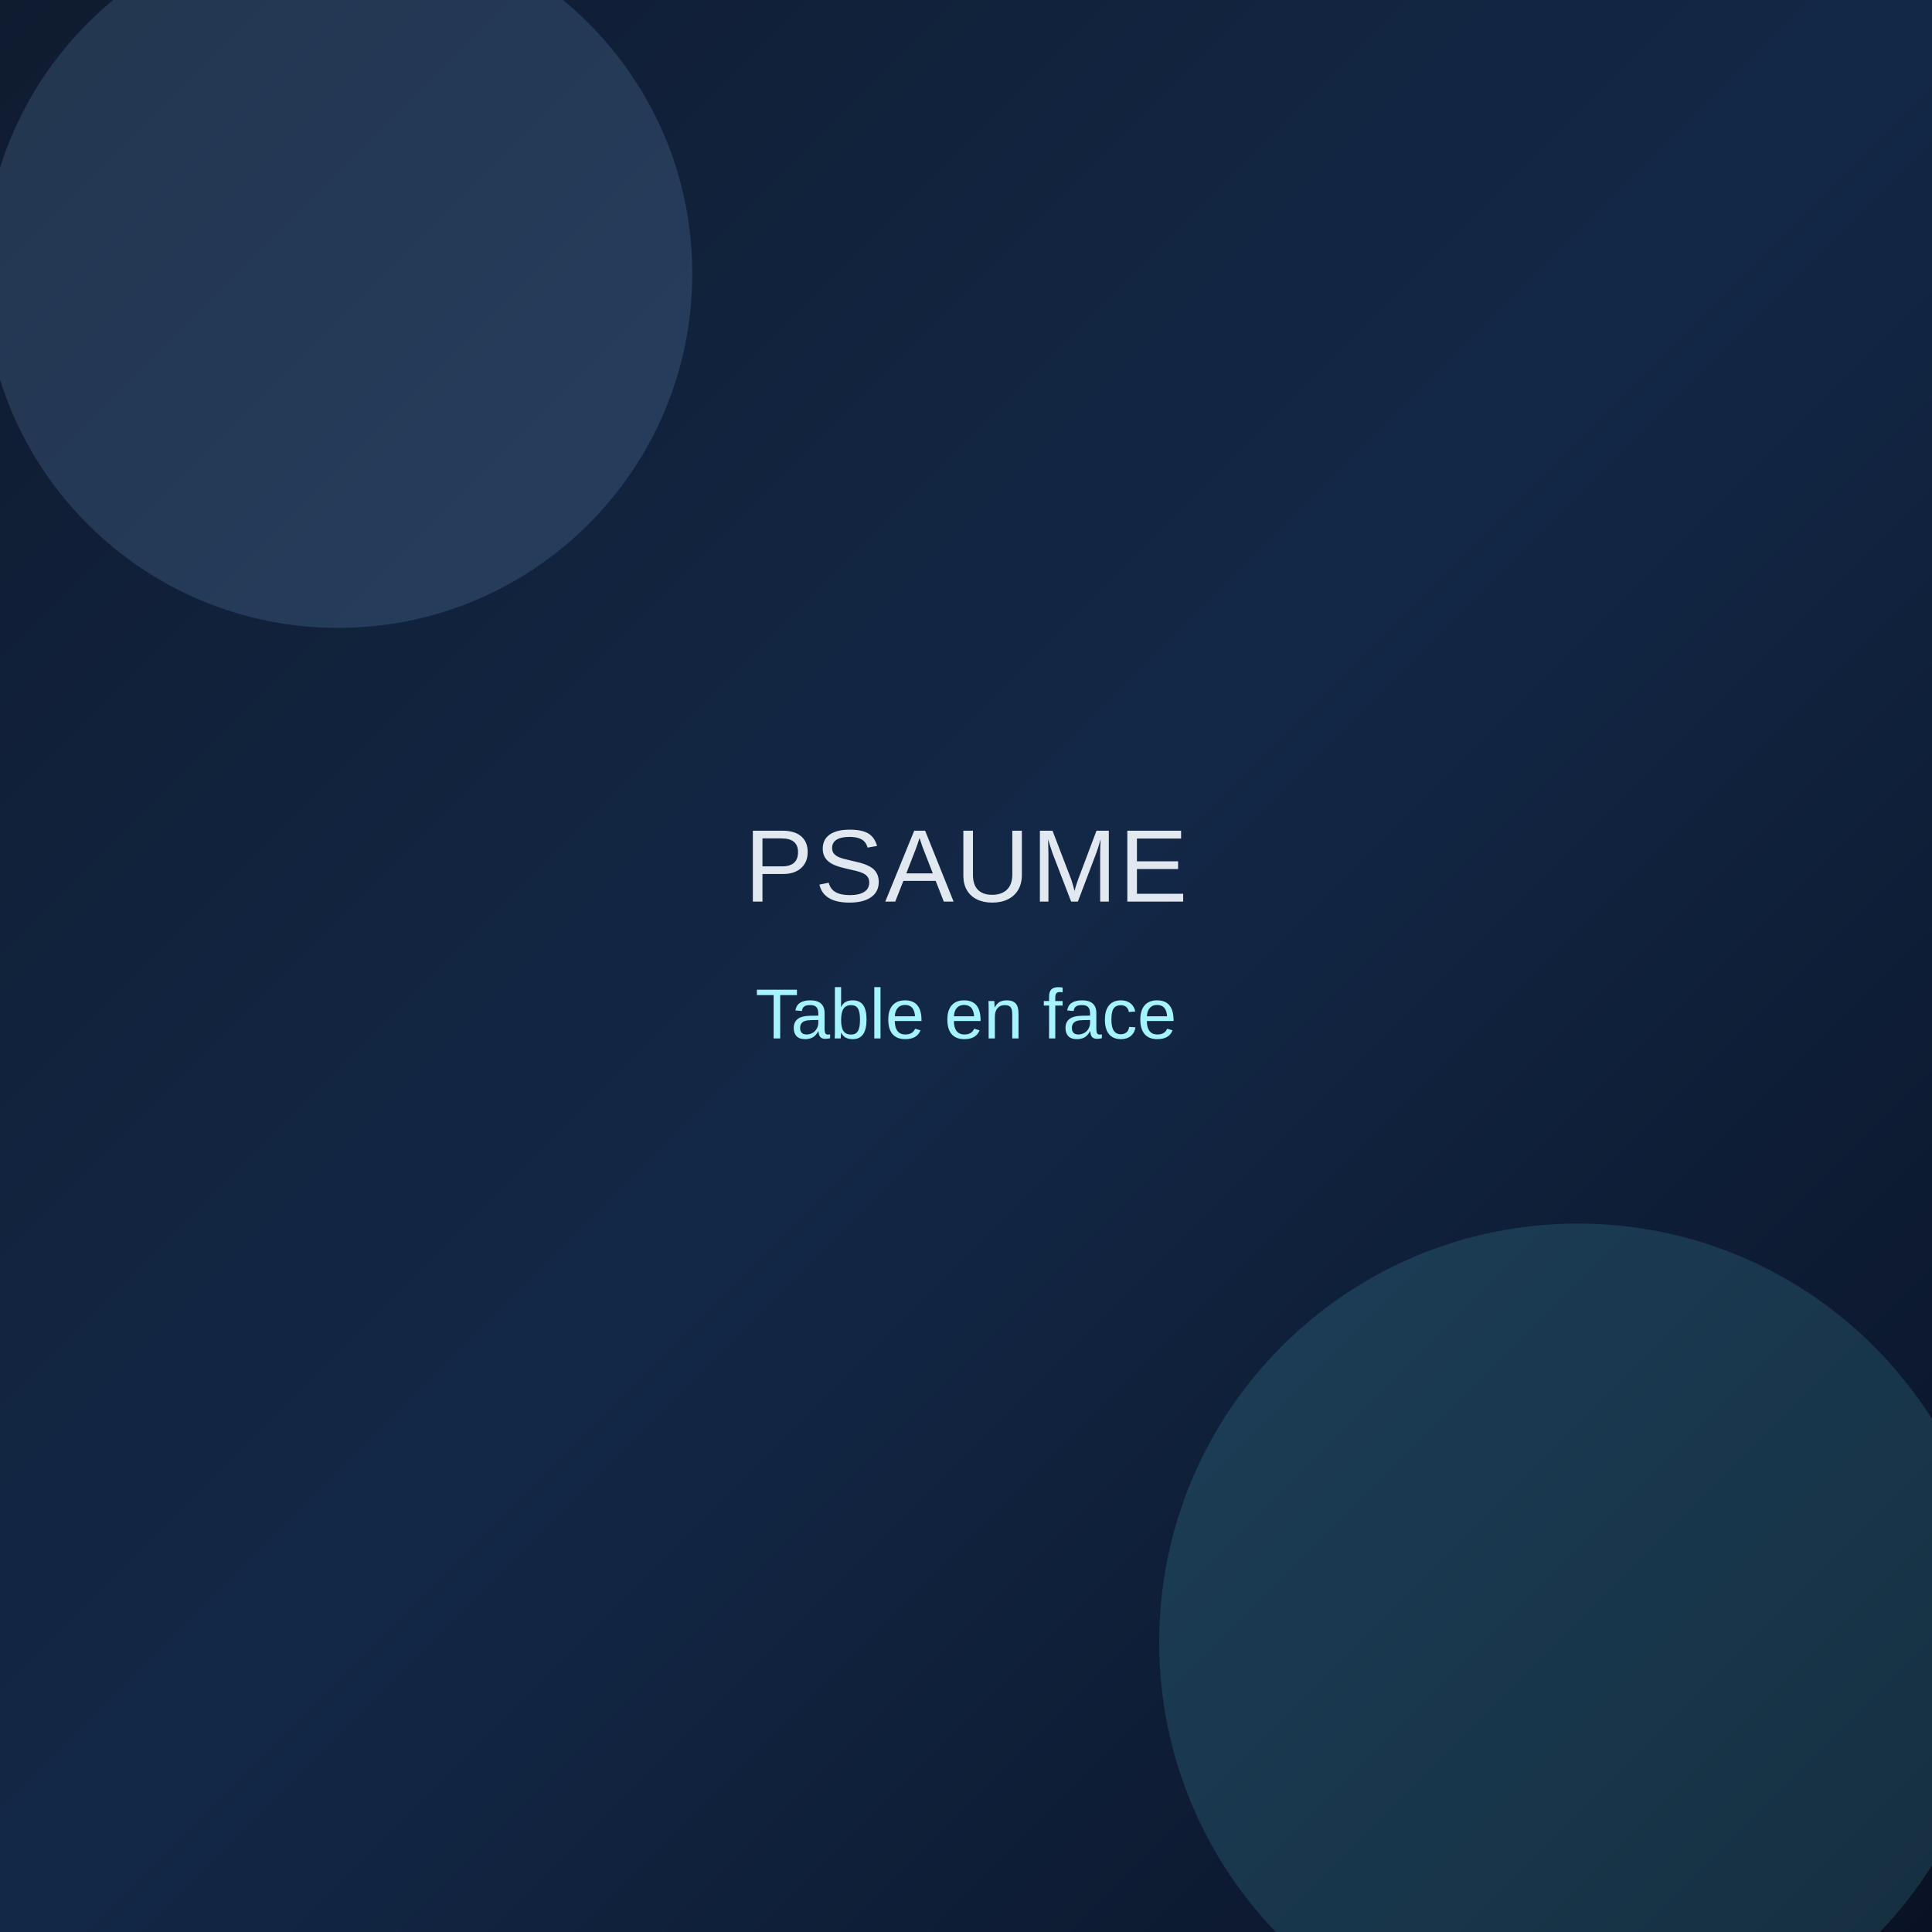
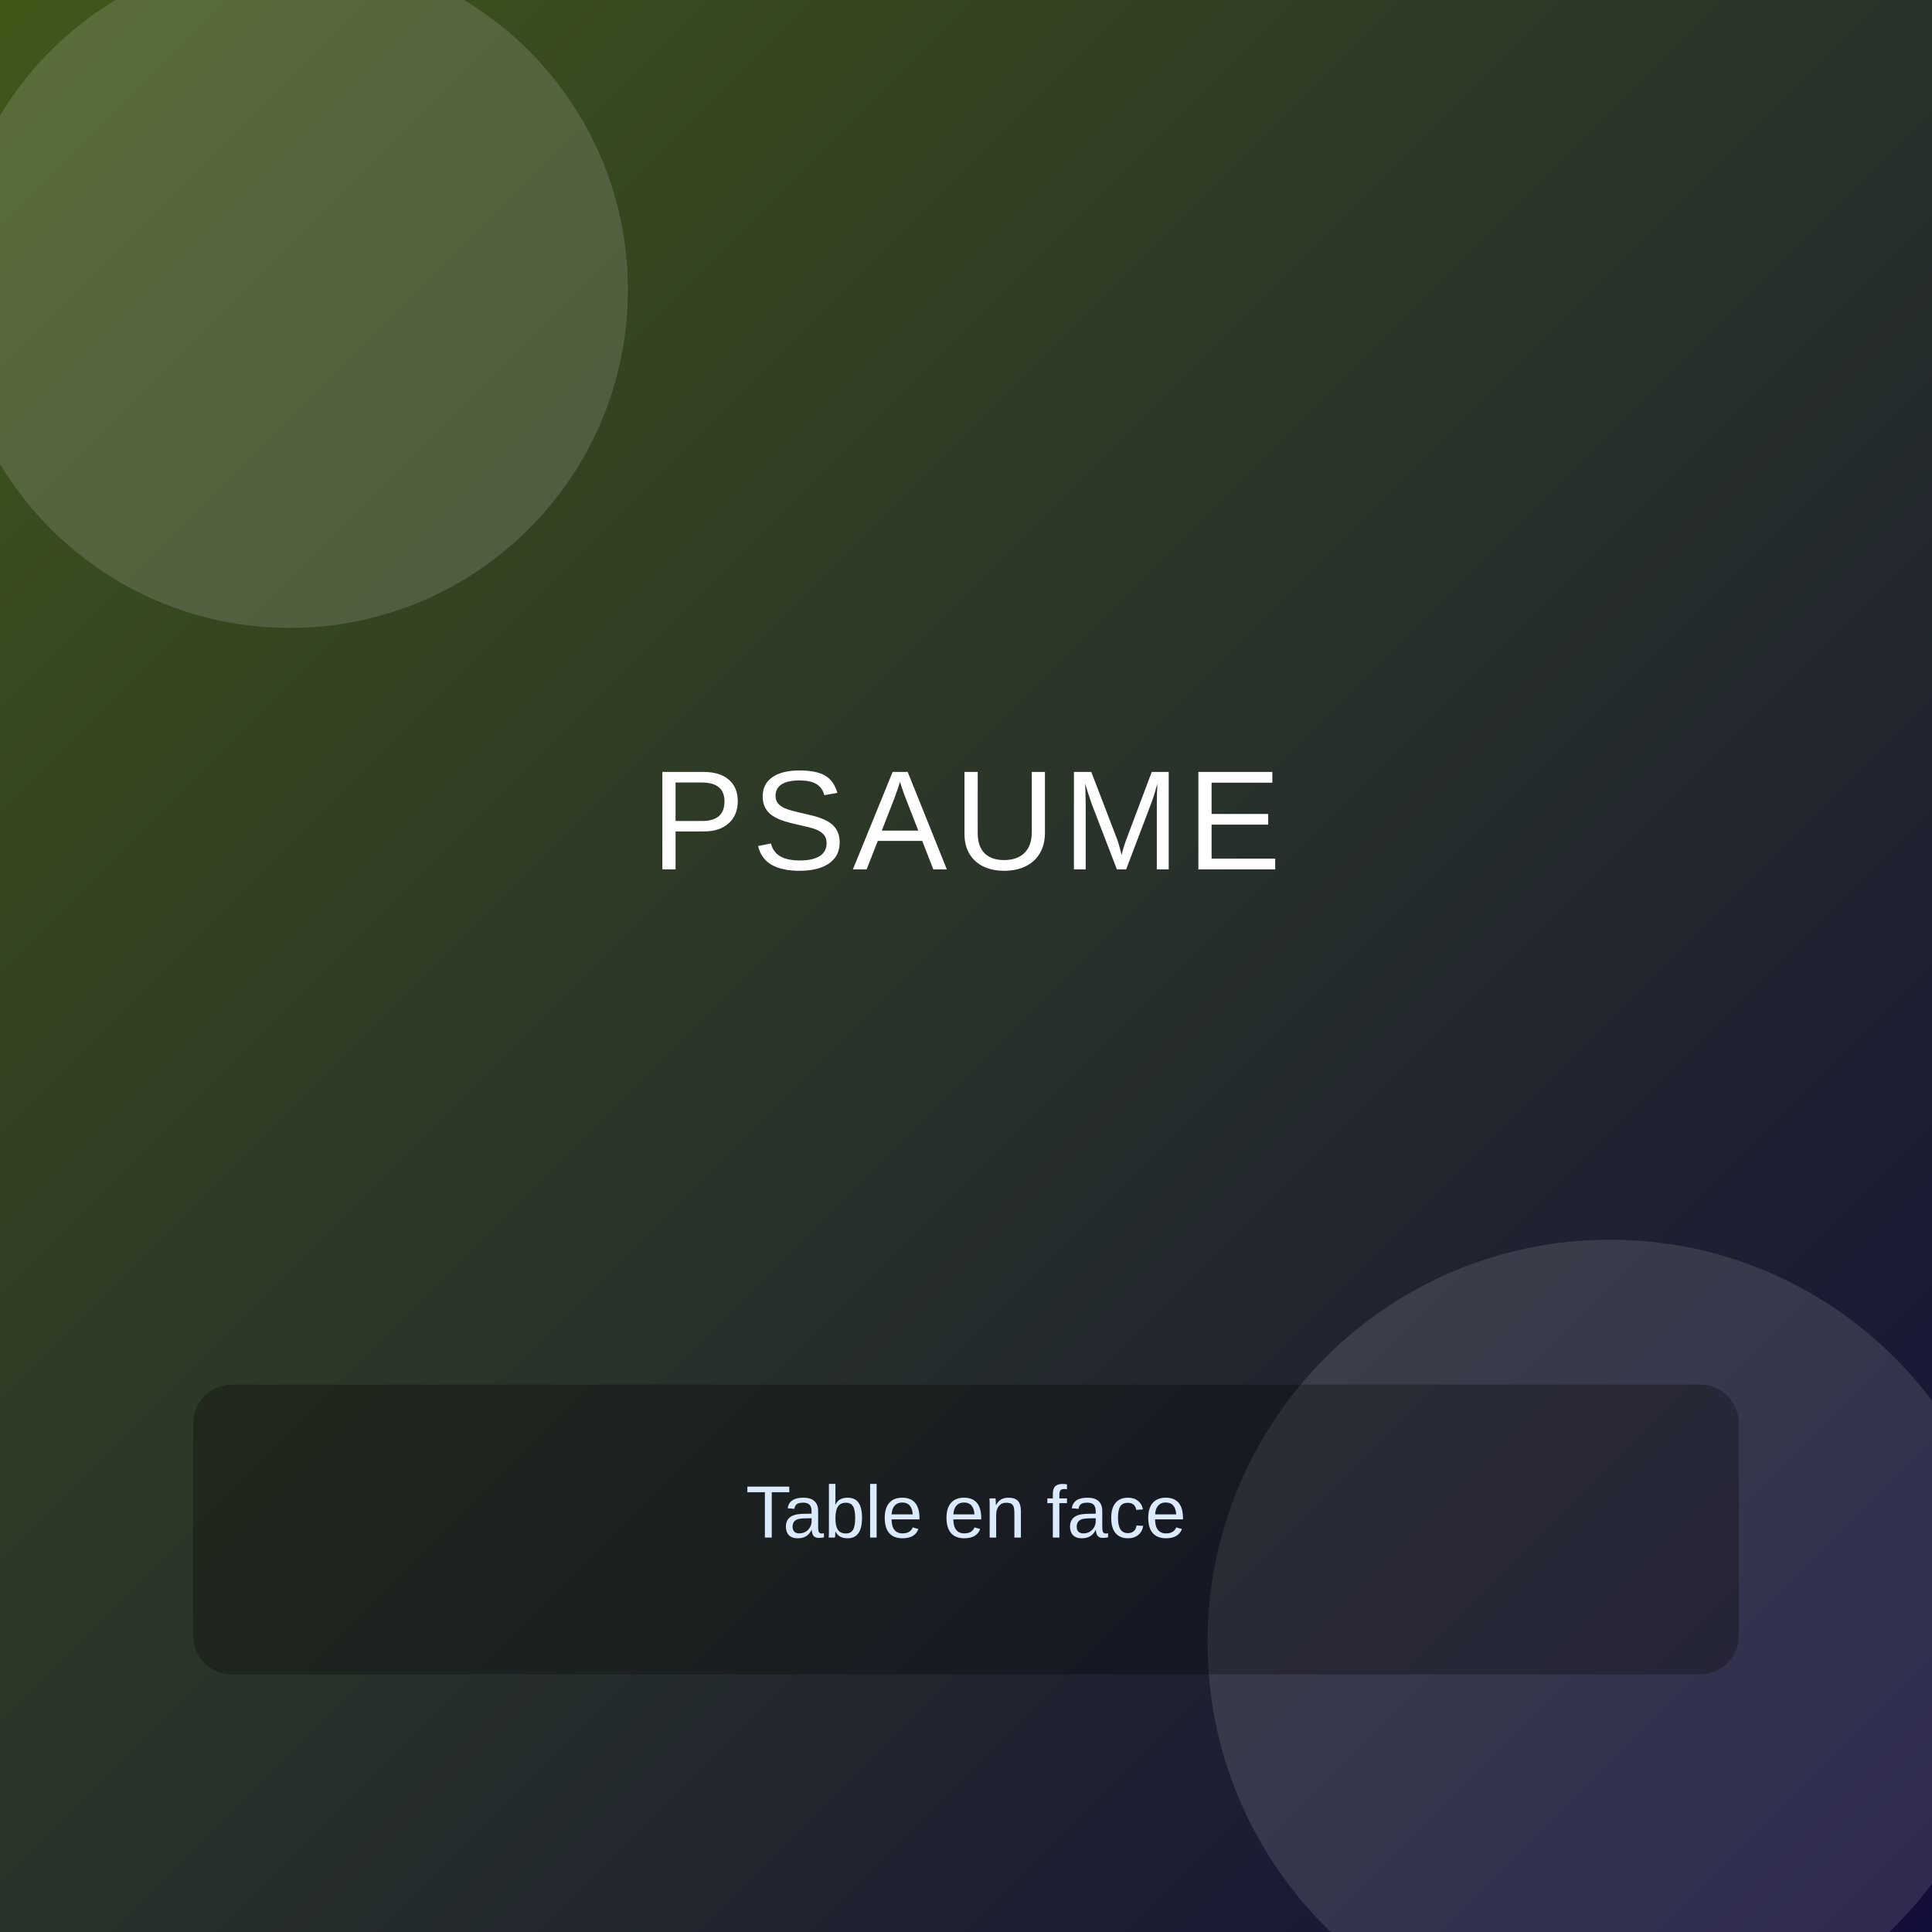
<svg xmlns="http://www.w3.org/2000/svg" width="1200" height="1200" viewBox="0 0 1200 1200">
  <defs>
    <linearGradient id="bg" x1="0" y1="0" x2="1" y2="1">
-       <stop offset="0%" stop-color="#0f1b2f" />
-       <stop offset="50%" stop-color="#132847" />
-       <stop offset="100%" stop-color="#091224" />
+       <stop offset="0%" stop-color="hsl(82, 55%, 22%)" />
+       <stop offset="100%" stop-color="hsl(246, 62%, 14%)" />
    </linearGradient>
  </defs>
  <rect width="1200" height="1200" fill="url(#bg)" />
-   <circle cx="210" cy="170" r="220" fill="#93c5fd" fill-opacity="0.16" />
-   <circle cx="980" cy="1020" r="260" fill="#67e8f9" fill-opacity="0.14" />
-   <text x="600" y="560" text-anchor="middle" fill="#e2e8f0" font-size="64" font-family="Segoe UI, Arial, sans-serif" letter-spacing="1">PSAUME</text>
-   <text x="600" y="645" text-anchor="middle" fill="#a5f3fc" font-size="44" font-family="Segoe UI, Arial, sans-serif">Table en face</text>
+   <circle cx="180" cy="180" r="210" fill="white" fill-opacity="0.14" />
+   <circle cx="1000" cy="1020" r="250" fill="white" fill-opacity="0.12" />
+   <rect x="120" y="860" width="960" height="180" rx="24" fill="black" fill-opacity="0.28" />
+   <text x="600" y="540" text-anchor="middle" fill="white" font-size="88" font-family="Segoe UI, Arial, sans-serif" letter-spacing="4">PSAUME</text>
+   <text x="600" y="955" text-anchor="middle" fill="#dbeafe" font-size="46" font-family="Segoe UI, Arial, sans-serif">Table en face</text>
</svg>
